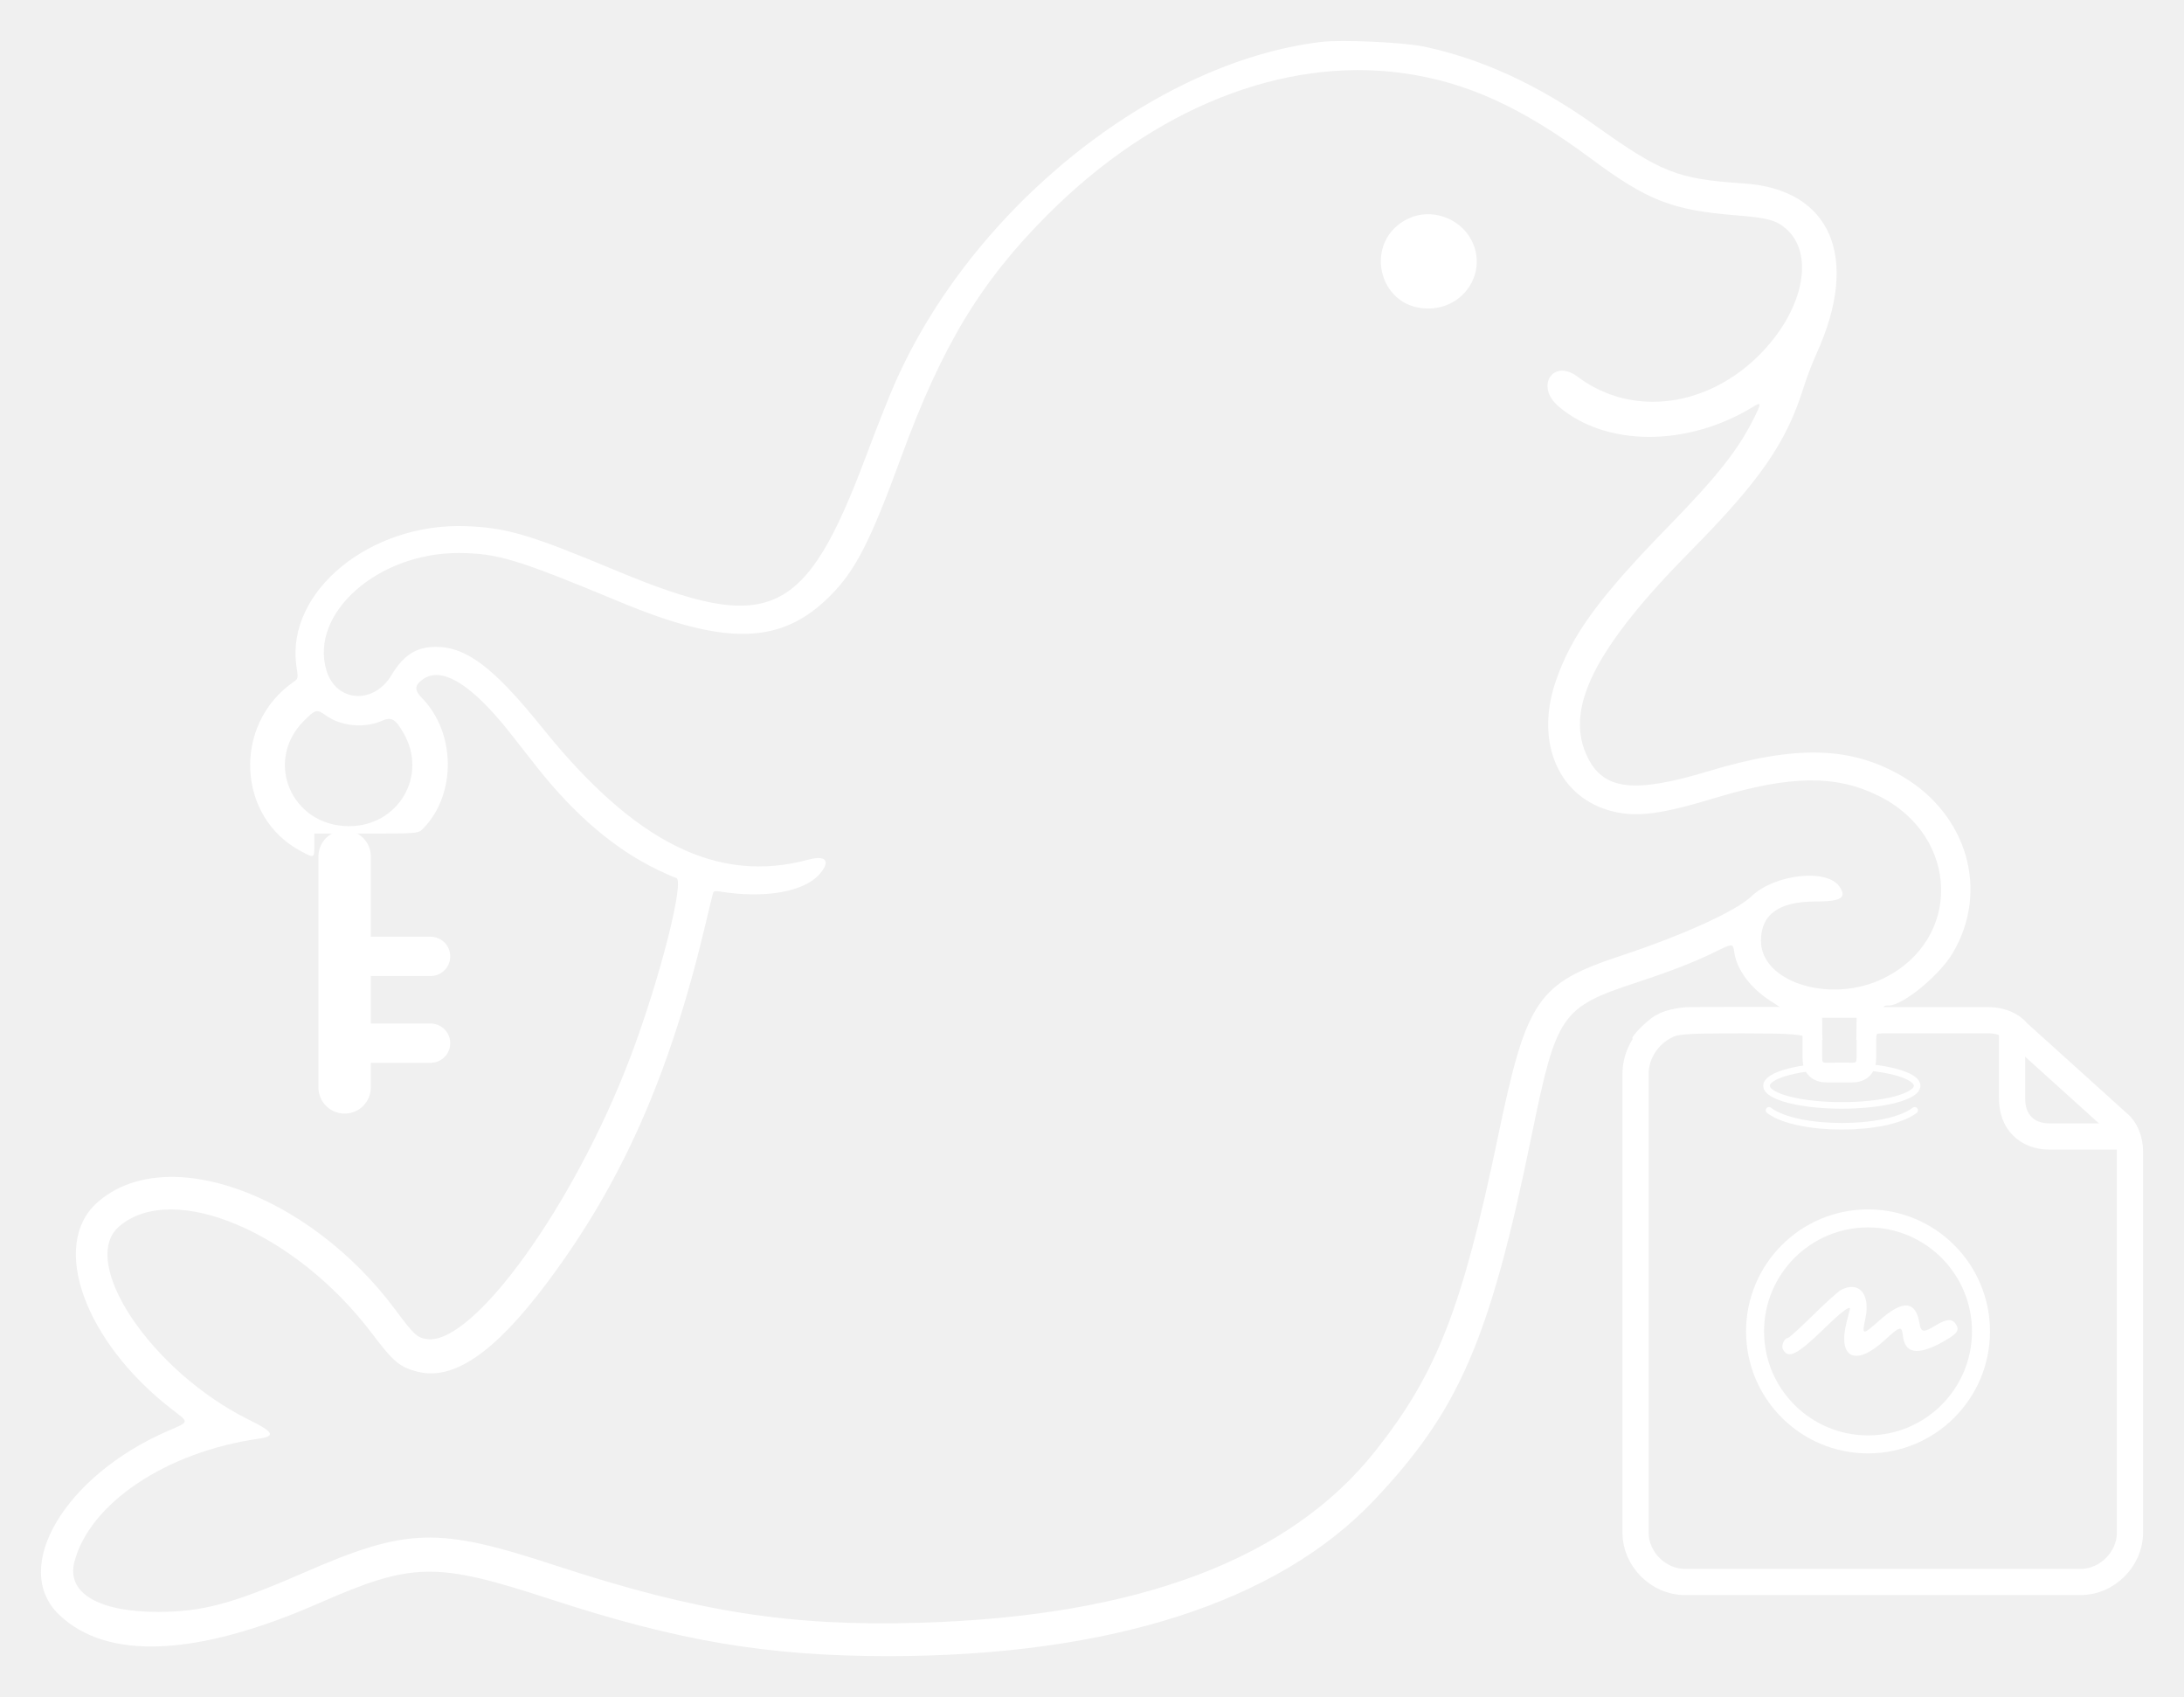
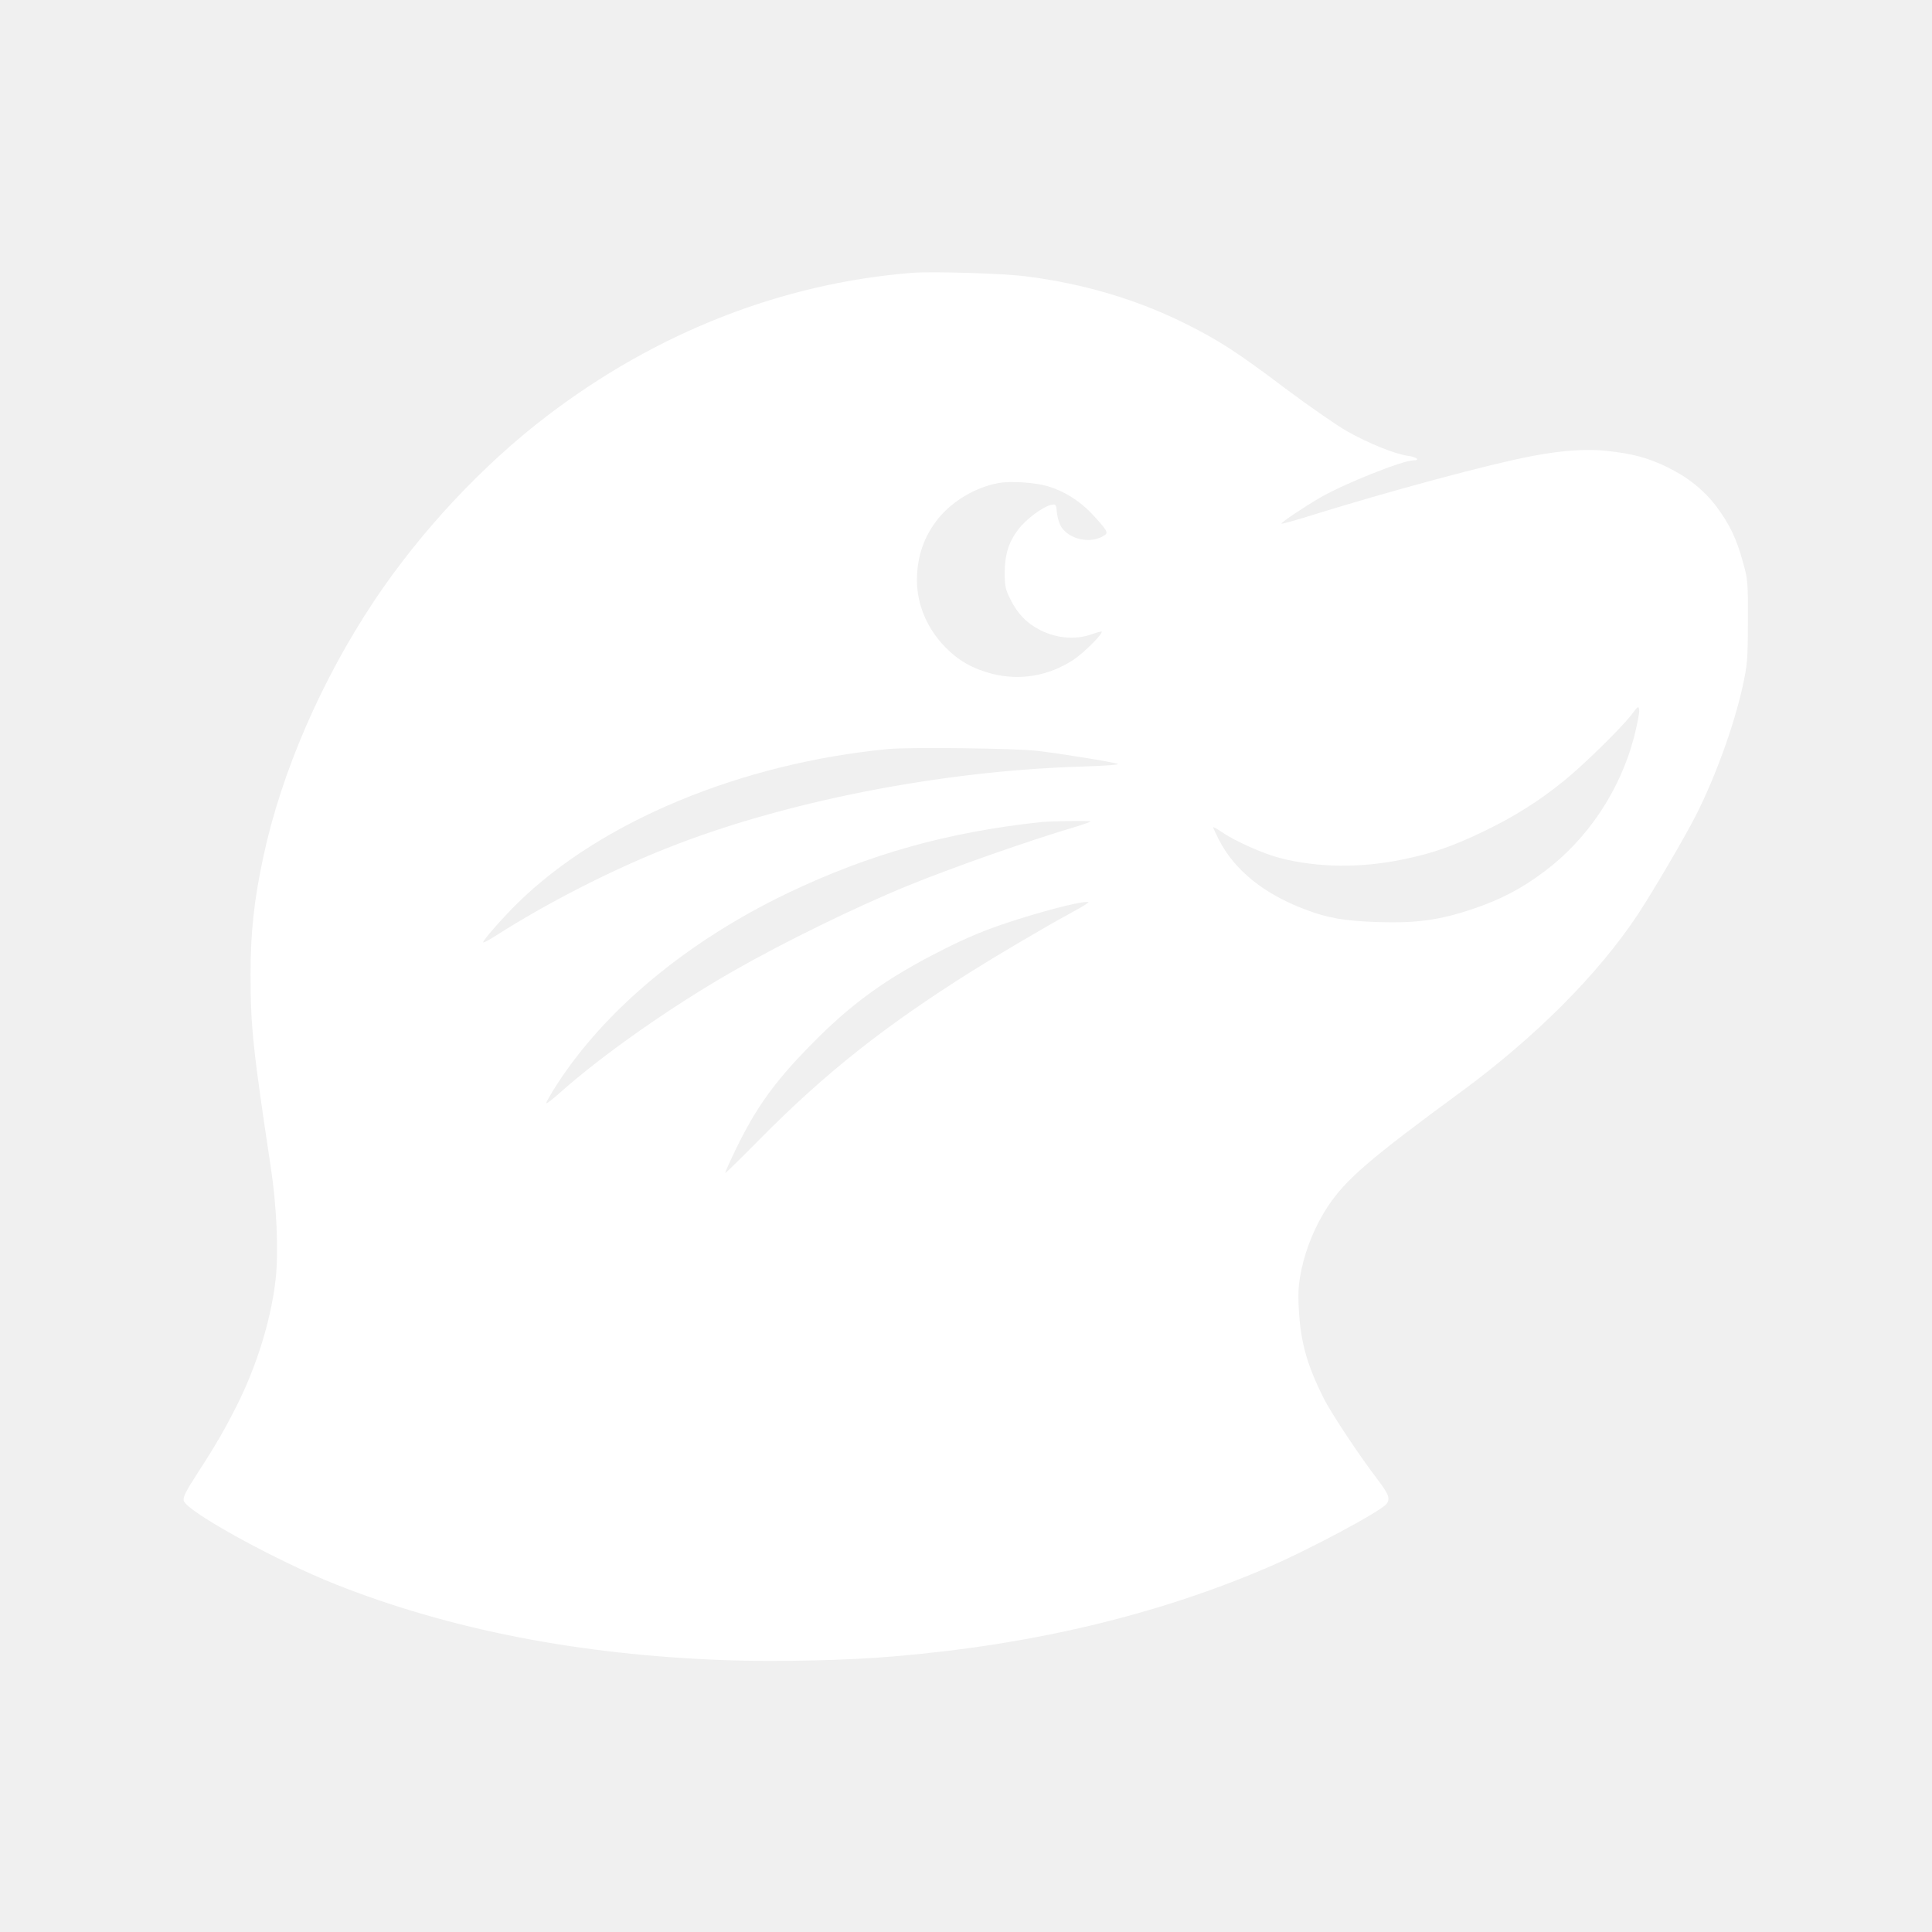
- <svg xmlns="http://www.w3.org/2000/svg" width="1334" height="1036" viewBox="28 11 1334 1036" role="img" aria-label="SealForge">
-   <g id="paper" fill="none" stroke="#ffffff" stroke-width="16" stroke-linecap="round" stroke-linejoin="round">
-     <path d="M1131 634H1060C1042 634 1027 649 1027 667V947C1027 963 1041 977 1057 977H1299C1315 977 1329 963 1329 947V714C1329 707 1326 700 1322 697L1260 641C1257 637 1250 634 1243 634H1172" />
-     <path d="M1257 641V682C1257 696 1266 705 1280 705H1326" />
-   </g>
-   <g id="seal-contour" fill="#ffffff">
-     <path fill-rule="evenodd" d="M835.0 36.6C732.7 48.9 621.1 138.5 574.2 246.0C570.9 253.4 563.2 273.0 557.0 289.5C519.7 388.8 498.3 398.6 404.5 359.5C351.8 337.5 337.8 333.3 313.0 332.3C254.3 330.0 202.8 372.0 209.0 417.3C210.2 425.4 210.2 425.4 207.3 427.4C170.1 453.2 172.5 509.9 211.7 530.7C220.0 535.2 220.0 535.2 220.0 527.0V520.0H251.8C283.6 520.0 283.6 520.0 286.7 516.7C306.8 495.9 306.4 458.4 285.8 437.3C281.0 432.4 281.1 429.5 286.3 425.8C297.8 417.6 316.1 428.8 339.6 458.6C343.9 464.1 351.4 473.6 356.1 479.6C379.2 508.8 403.5 529.5 429.6 542.1C435.2 544.8 440.2 547.0 440.8 547.0C446.8 547.0 431.2 608.6 413.0 656.6C378.6 747.1 317.0 832.5 288.9 828.7C282.8 827.9 280.8 826.0 269.8 811.2C216.8 739.7 128.9 708.1 87.2 745.5C58.4 771.4 79.8 830.4 132.9 871.5C143.8 879.9 143.9 879.0 130.5 884.8C67.6 912.1 34.2 968.4 64.1 997.0C93.3 1025.0 148.0 1022.7 222.3 990.2C279.9 964.9 293.9 964.6 363.5 987.3C442.6 1013.2 496.7 1022.3 571.0 1022.3C705.7 1022.2 808.1 989.4 867.0 927.4C919.3 872.3 938.0 829.1 963.6 704.0C978.7 630.3 981.6 626.1 1027.5 611.0C1048.5 604.1 1063.4 598.3 1075.9 592.1C1086.3 587.0 1086.6 587.0 1087.3 592.5C1088.8 603.0 1097.1 614.2 1109.1 622.0L1115.3 626.0H1084.9C1051.9 626.0 1047.0 626.6 1038.5 631.5C1034.0 634.2 1025.0 643.2 1025.0 645.0C1025.0 646.8 1045.6 645.7 1050.5 643.7C1057.3 640.9 1130.0 641.2 1130.0 644.0C1130.0 645.8 1130.7 646.0 1135.6 646.0H1141.2L1140.8 639.2L1140.5 632.5H1151.5H1162.5L1162.2 639.2L1161.8 646.0H1167.9C1173.3 646.0 1174.0 645.8 1174.0 644.0C1174.0 642.7 1174.7 642.0 1176.0 642.0C1177.8 642.0 1178.0 641.3 1178.0 633.5C1178.0 625.0 1178.0 625.0 1181.7 625.0C1190.3 625.0 1212.9 606.4 1220.9 592.7C1243.1 554.9 1229.7 508.4 1190.0 485.1C1158.6 466.7 1125.0 465.8 1071.3 482.0C1026.6 495.5 1007.9 493.5 998.0 474.0C983.0 444.6 1001.4 407.4 1060.6 347.5C1103.0 304.6 1119.1 281.3 1129.5 248.0C1131.5 241.7 1135.1 232.2 1137.5 227.0C1164.3 168.3 1146.5 126.5 1093.0 123.0C1052.4 120.3 1043.0 116.6 1001.5 87.0C967.0 62.5 932.4 46.7 897.5 39.4C884.8 36.8 847.5 35.1 835.0 36.6ZM884.5 55.6C923.2 60.9 957.0 76.1 999.7 107.8C1034.5 133.6 1049.2 139.3 1088.5 142.5C1107.4 144.0 1112.8 145.4 1118.8 150.6C1136.3 165.6 1130.0 198.9 1104.6 225.7C1072.3 259.8 1025.0 266.2 991.7 241.1C976.7 229.7 965.5 246.8 979.9 259.1C1008.8 283.9 1058.7 284.0 1098.8 259.4C1104.0 256.2 1104.0 257.0 1099.1 266.8C1089.5 285.9 1076.9 301.8 1048.1 331.4C1004.2 376.3 987.6 399.2 978.0 427.8C965.5 465.3 980.6 498.8 1013.6 506.6C1028.4 510.1 1043.2 508.1 1076.5 498.0C1121.6 484.4 1149.6 484.1 1175.5 497.0C1225.0 521.5 1226.7 584.7 1178.5 608.4C1146.5 624.2 1103.6 611.0 1103.6 585.5C1103.6 569.4 1114.5 561.5 1136.8 561.5C1152.7 561.5 1156.3 559.2 1151.5 552.3C1143.8 541.2 1111.9 544.8 1097.7 558.4C1088.2 567.4 1056.4 581.9 1018.4 594.5C967.0 611.5 960.5 621.0 943.0 705.0C921.1 810.1 905.6 849.6 868.1 897.0C815.6 963.1 723.6 997.9 590.5 1001.9C510.9 1004.3 454.3 995.4 367.8 967.1C295.0 943.2 276.9 943.7 212.5 971.8C170.1 990.3 151.6 995.2 125.0 995.3C88.3 995.4 68.6 983.8 73.4 964.9C82.6 929.0 129.6 897.5 186.2 889.5C196.5 888.0 195.1 885.4 180.5 878.2C120.5 848.7 75.3 781.3 101.0 759.7C134.0 731.9 208.4 763.5 255.0 825.0C268.4 842.7 272.1 845.8 283.0 848.6C305.0 854.2 330.0 837.1 362.0 794.5C408.1 733.0 437.1 667.3 459.0 575.0C461.3 565.4 463.3 556.9 463.6 556.1C463.9 555.2 465.1 555.0 467.8 555.4C494.7 559.8 518.7 555.7 528.3 545.1C535.6 537.0 532.8 533.0 521.9 535.9C466.5 550.9 416.0 525.9 359.3 455.5C329.6 418.6 313.0 406.0 294.2 406.0C282.3 406.0 274.4 411.1 267.1 423.3C256.1 441.5 233.3 439.8 227.4 420.4C216.9 385.5 258.9 348.4 308.5 348.7C332.2 348.9 344.0 352.5 406.5 378.5C471.7 405.6 505.3 404.7 535.0 374.9C550.5 359.5 559.7 341.4 578.5 290.0C603.4 222.0 627.0 183.0 668.0 142.0C732.8 77.1 811.4 45.7 884.5 55.6ZM227.1 447.9C236.2 454.5 250.7 455.9 261.4 451.1C267.1 448.6 269.5 450.0 274.4 458.5C289.6 484.5 271.4 515.6 241.0 515.5C205.9 515.3 189.1 475.8 213.6 451.2C220.7 444.1 221.5 443.9 227.1 447.9ZM888.4 144.4C860.3 157.5 869.1 199.2 900.0 199.4C922.8 199.6 937.2 176.3 926.3 156.8C918.9 143.7 901.9 138.1 888.4 144.4Z" />
-   </g>
-   <g id="key" fill="none" stroke="#ffffff" stroke-linecap="round" stroke-linejoin="round">
-     <path d="M238.5 534V675" stroke-width="32" />
-     <path d="M238.5 595H291M238.5 648H291" stroke-width="24" />
-   </g>
-   <g id="press" fill="none" stroke="#ffffff" stroke-linecap="round" stroke-linejoin="round">
-     <ellipse cx="1153" cy="674" rx="46" ry="12" stroke-width="4" />
-     <path d="M1135 630V657Q1135 666 1144 666H1159Q1168 666 1168 657V630" stroke-width="12" />
-   </g>
-   <g id="ink-line" fill="none" stroke="#ffffff" stroke-linecap="round">
-     <path d="M1108.5 689C1125.5 702 1180.5 702 1197.5 689" stroke-width="4" />
-   </g>
-   <g id="imprint" fill="#ffffff">
-     <circle cx="1169" cy="824" r="69" fill="none" stroke="#ffffff" stroke-width="11" />
-     <path fill-rule="evenodd" d="M1152.5 798.7C1150.9 799.5 1143.1 806.5 1135.4 814.1C1127.6 821.8 1120.7 828.0 1120.1 828.0C1117.9 828.0 1115.8 832.7 1117.0 834.9C1120.2 841.1 1125.7 838.3 1142.1 822.4C1152.3 812.4 1158.1 808.0 1158.0 810.2C1158.0 810.4 1157.1 813.9 1156.0 818.0C1150.2 840.3 1161.3 845.8 1179.0 829.5C1188.7 820.6 1189.6 820.4 1190.3 826.7C1191.5 837.4 1199.1 838.8 1213.6 831.0C1223.6 825.5 1225.2 823.5 1222.6 819.5C1220.3 816.0 1216.9 816.3 1209.9 820.6C1203.1 824.8 1201.3 824.6 1200.5 819.3C1198.2 805.2 1190.4 804.5 1176.1 817.2C1165.4 826.6 1165.2 826.6 1167.4 816.0C1170.6 801.2 1163.4 792.9 1152.5 798.7Z" />
+ <svg xmlns="http://www.w3.org/2000/svg" width="1024" height="1024" viewBox="0 0 1024 1024" role="img" aria-label="SealForge">
+   <g transform="translate(0,1024) scale(0.1,-0.1)" fill="#ffffff" id="cove-contour">
+     <path d="M4835 8794 c-689 -55 -1354 -315 -1935 -758 -341 -260 -670 -611 -917 -981 -279 -419 -491 -907 -587 -1355 -49 -228 -68 -399 -68 -625 0 -275 13 -398 107 -1020 32 -209 42 -451 26 -595 -24 -213 -99 -457 -206 -670 -62 -123 -110 -207 -208 -358 -62 -96 -78 -127 -73 -146 14 -57 493 -320 809 -445 606 -239 1288 -372 2056 -400 266 -10 653 -2 901 20 733 62 1389 218 1981 472 217 93 594 295 627 335 22 28 13 52 -47 131 -95 124 -247 353 -284 428 -89 176 -124 300 -133 473 -5 93 -2 133 14 211 24 114 73 232 138 332 96 145 221 253 709 611 394 290 726 622 937 941 78 118 254 418 308 526 104 206 199 470 246 679 25 115 28 143 28 345 1 211 0 224 -27 319 -33 121 -71 199 -138 289 -67 89 -153 158 -264 212 -103 49 -179 70 -317 85 -103 12 -239 3 -392 -26 -232 -44 -758 -185 -1216 -328 -63 -19 -116 -34 -118 -31 -5 4 121 89 206 138 126 73 436 197 494 197 38 0 16 18 -29 24 -71 10 -207 65 -323 130 -56 32 -203 134 -326 226 -253 191 -356 258 -534 346 -253 126 -538 211 -840 249 -119 16 -499 27 -605 19z m718 -1131 c83 -24 168 -76 233 -145 33 -34 66 -73 73 -85 10 -20 8 -24 -20 -39 -68 -34 -168 -12 -211 49 -12 16 -23 51 -26 78 -4 47 -6 48 -31 43 -44 -10 -133 -76 -173 -129 -52 -68 -72 -133 -73 -230 0 -67 4 -89 27 -135 40 -82 88 -132 162 -170 86 -43 183 -52 269 -23 31 11 57 18 57 15 0 -18 -100 -116 -152 -150 -131 -85 -280 -110 -427 -74 -105 27 -181 70 -252 143 -96 99 -149 225 -149 354 0 126 38 234 114 328 77 94 199 165 319 187 65 11 192 3 260 -17z m3108 -1329 c-74 -283 -245 -540 -474 -712 -120 -91 -235 -151 -382 -200 -173 -59 -301 -76 -505 -69 -175 6 -261 21 -375 64 -225 83 -383 211 -466 375 -16 31 -29 60 -29 63 0 3 21 -8 46 -25 69 -48 220 -115 309 -138 200 -51 426 -54 651 -7 154 31 265 70 431 150 154 74 290 159 418 263 105 84 310 285 363 355 35 46 37 47 40 23 2 -14 -11 -78 -27 -142z m-3161 -74 c141 -17 404 -60 425 -69 11 -4 -69 -10 -190 -14 -748 -22 -1581 -186 -2199 -432 -298 -118 -631 -288 -906 -463 -35 -23 -66 -39 -69 -37 -6 6 100 127 181 207 441 434 1185 743 1966 818 114 11 684 4 792 -10z m280 -374 c0 -2 -33 -14 -72 -26 -254 -75 -668 -221 -898 -315 -278 -114 -658 -300 -922 -451 -327 -187 -691 -442 -916 -642 -40 -36 -75 -63 -77 -60 -3 2 23 47 56 99 258 399 691 759 1221 1014 434 208 852 325 1348 378 50 5 260 8 260 3z m-25 -439 c-11 -8 -51 -31 -90 -52 -127 -69 -378 -217 -515 -303 -461 -290 -777 -540 -1119 -886 -101 -102 -185 -185 -187 -183 -2 2 25 62 60 134 104 212 199 346 386 537 219 225 404 359 705 511 132 67 227 106 355 148 161 53 357 105 405 106 19 1 19 1 0 -12z" fill-rule="evenodd" />
  </g>
</svg>
